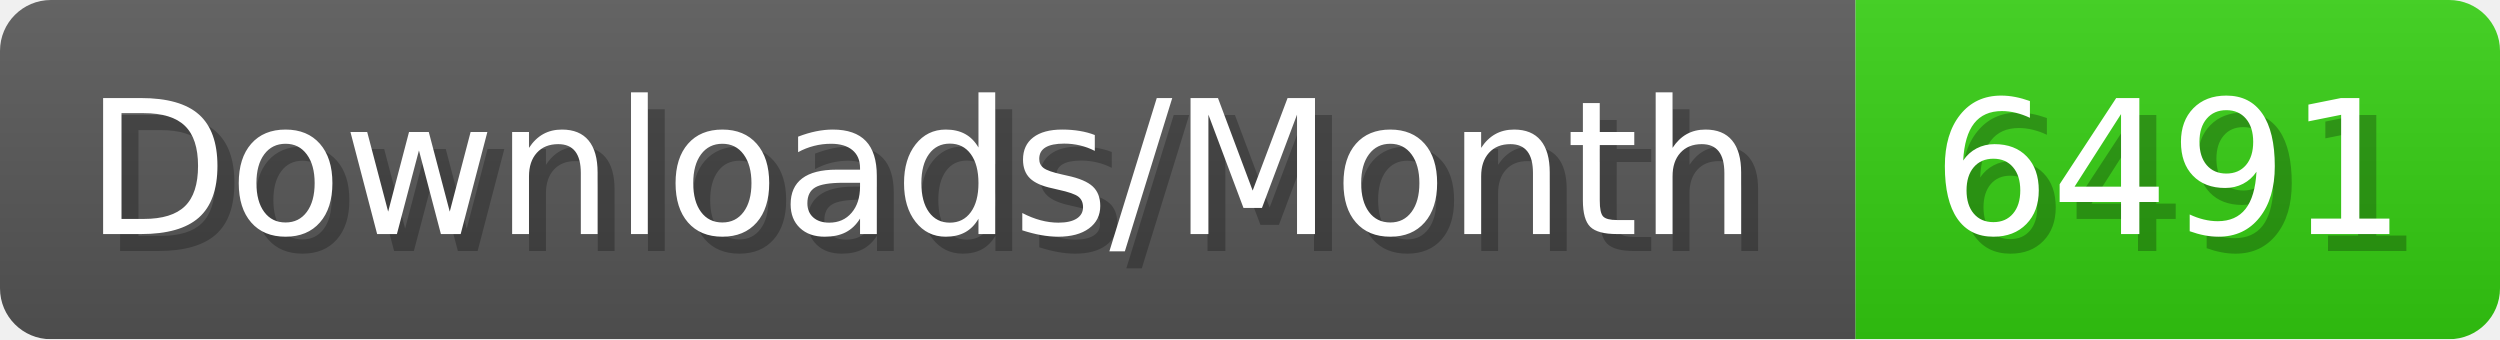
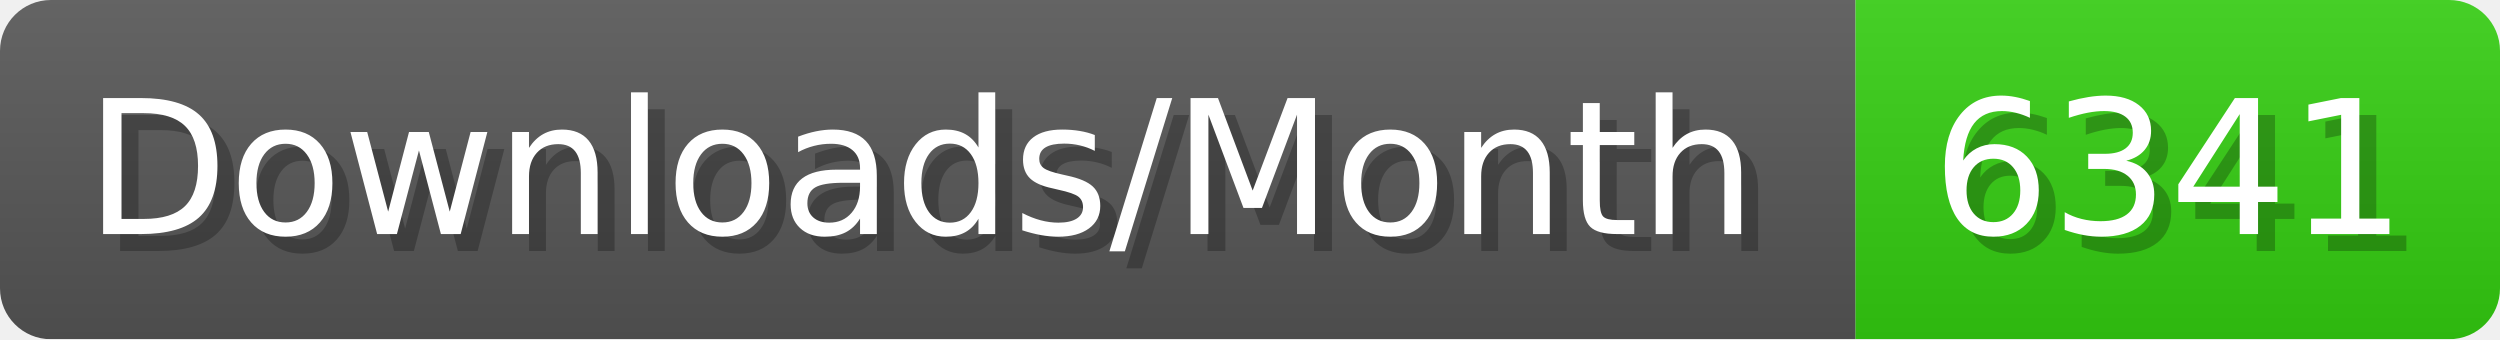
- <svg xmlns="http://www.w3.org/2000/svg" width="147.4" height="20" viewBox="0 0 1474 200" role="img" aria-label="Downloads/Month: 6491">
+ <svg xmlns="http://www.w3.org/2000/svg" width="147.4" height="20" viewBox="0 0 1474 200" role="img" aria-label="Downloads/Month: 6341">
  <linearGradient id="YlXUI" x2="0" y2="100%">
    <stop offset="0" stop-opacity=".1" stop-color="#EEE" />
    <stop offset="1" stop-opacity=".1" />
  </linearGradient>
  <mask id="JHhop">
    <rect width="1474" height="200" rx="30" fill="#FFF" />
  </mask>
  <g mask="url(#JHhop)">
    <rect width="1094" height="200" fill="#555" />
    <rect width="380" height="200" fill="#3C1" x="1094" />
    <rect width="1474" height="200" fill="url(#YlXUI)" />
  </g>
  <g aria-hidden="true" fill="#fff" text-anchor="start" font-family="Verdana,DejaVu Sans,sans-serif" font-size="110">
    <text x="60" y="148" textLength="994" fill="#000" opacity="0.25">Downloads/Month</text>
    <text x="50" y="138" textLength="994">Downloads/Month</text>
-     <text x="1149" y="148" textLength="280" fill="#000" opacity="0.25">6491</text>
-     <text x="1139" y="138" textLength="280">6491</text>
+     <text x="1149" y="148" textLength="280" fill="#000" opacity="0.25">6341</text>
+     <text x="1139" y="138" textLength="280">6341</text>
  </g>
</svg>
